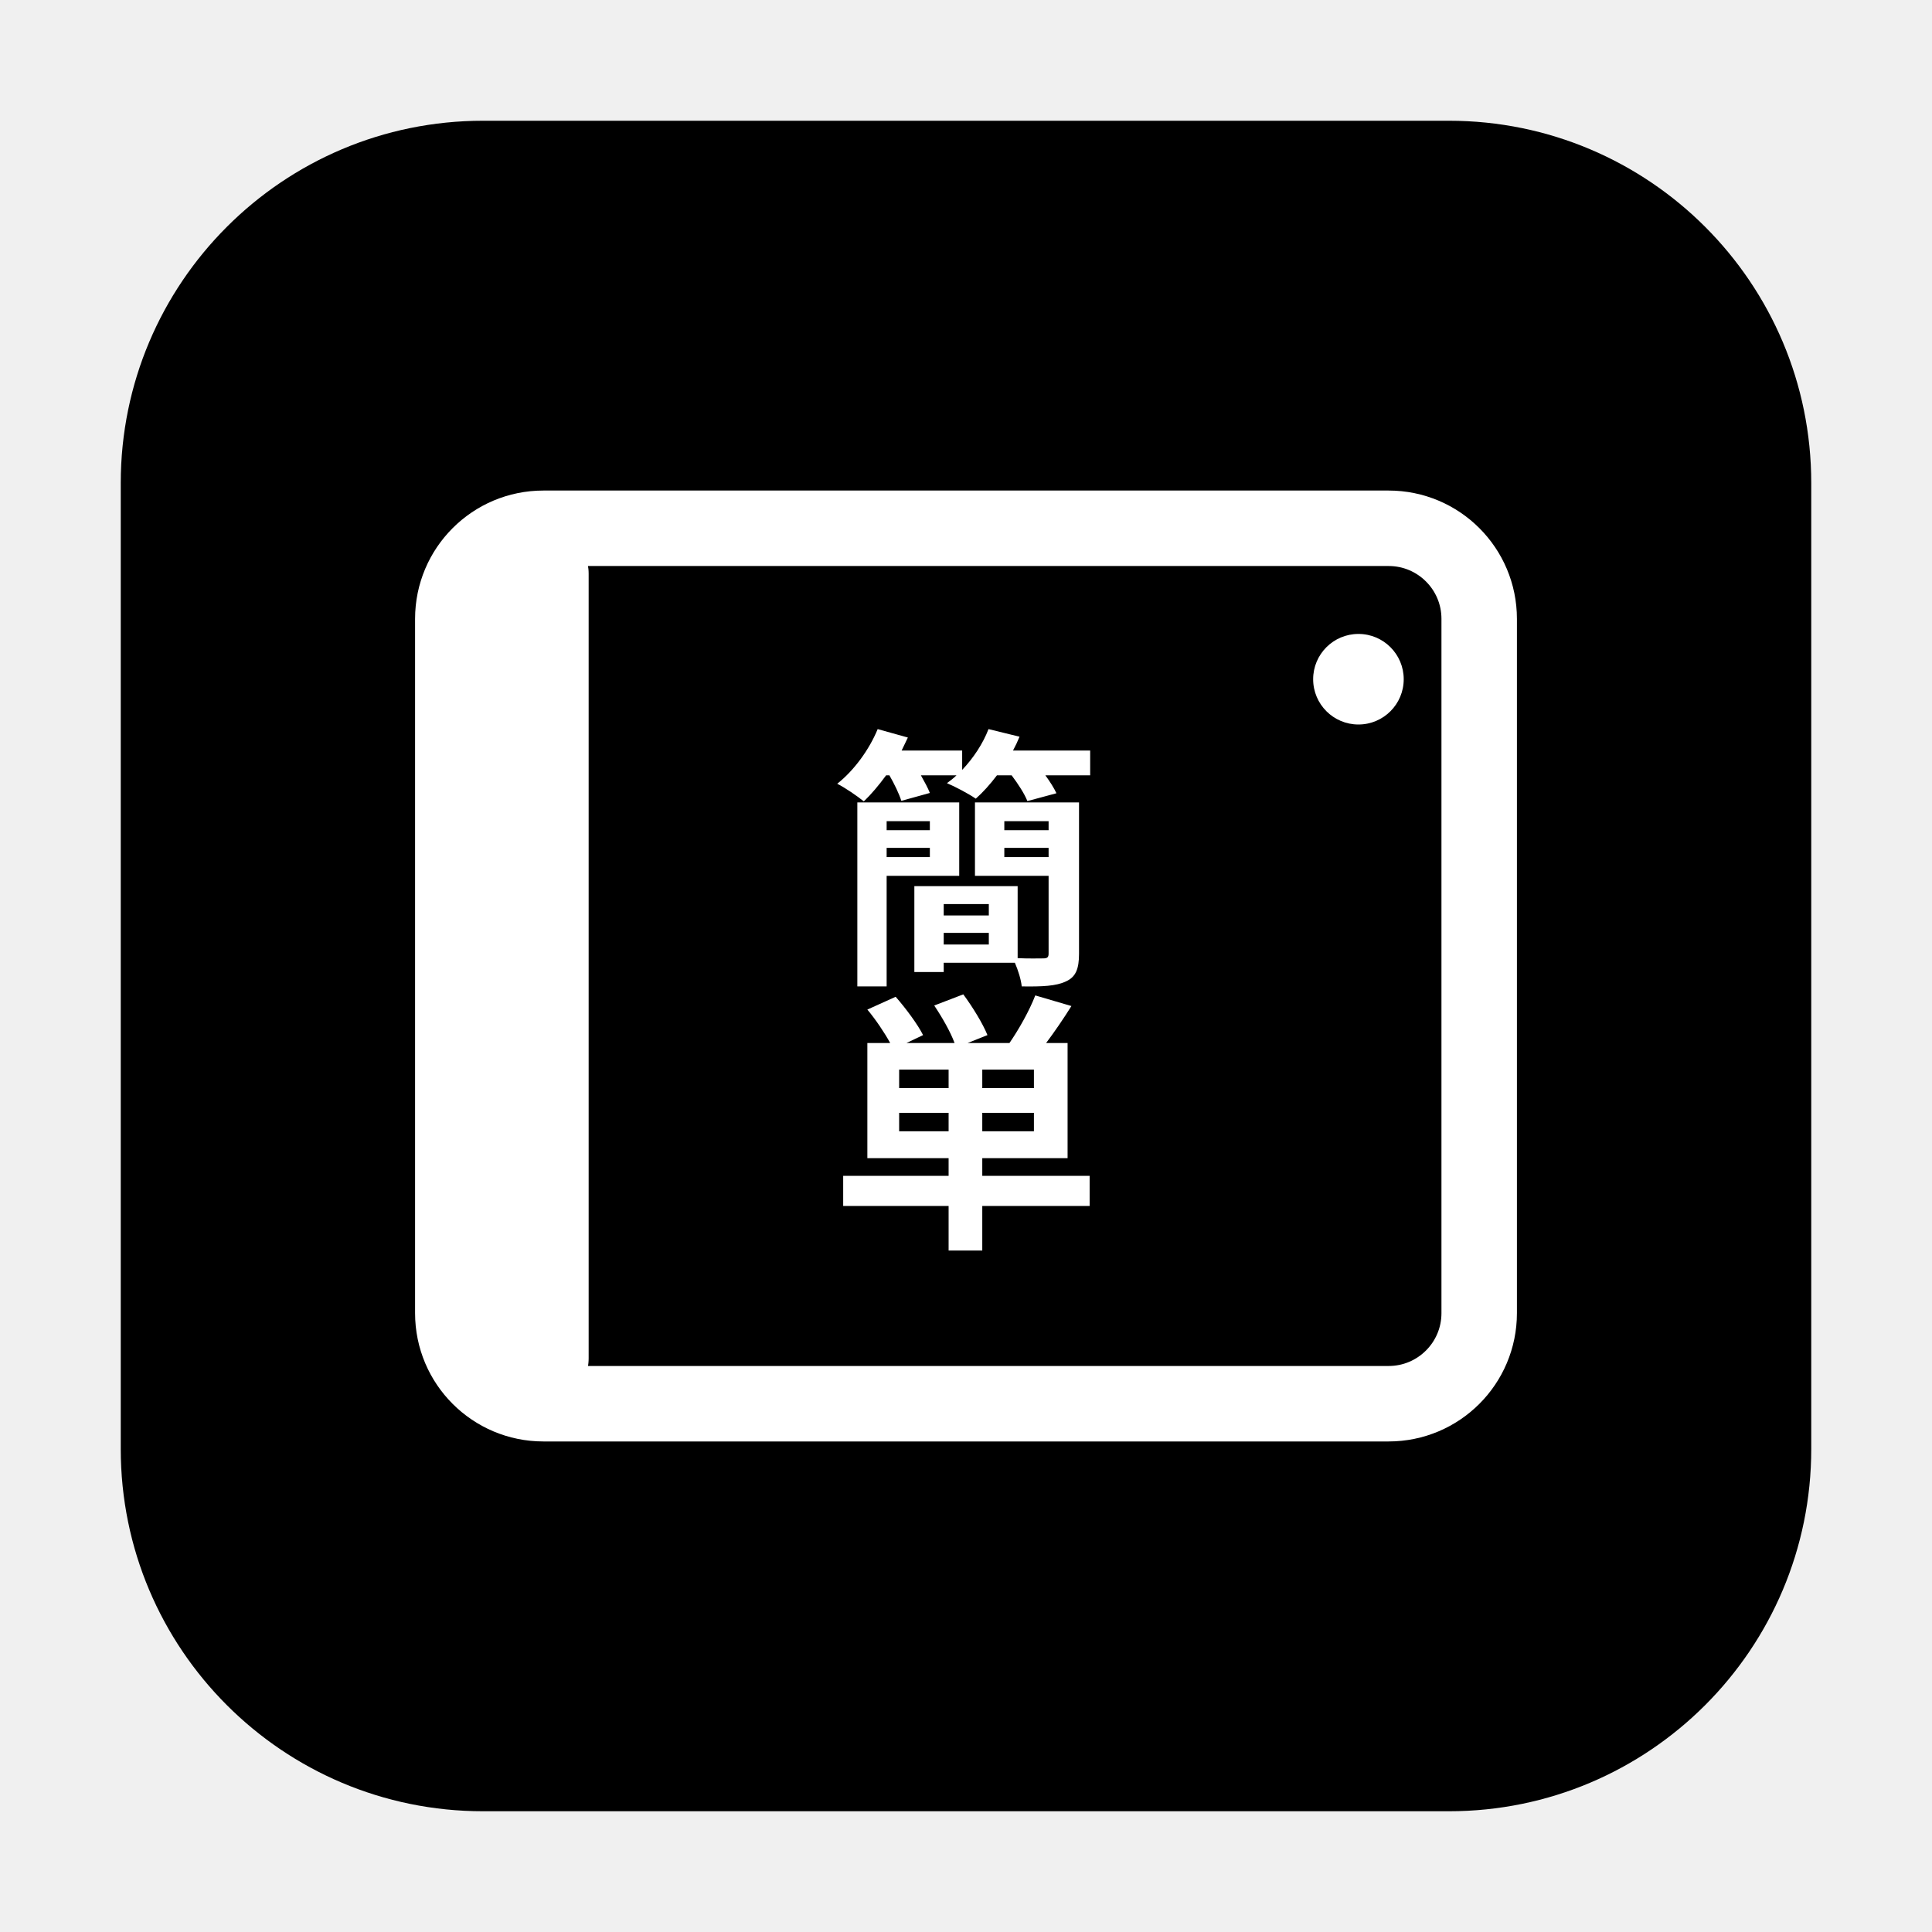
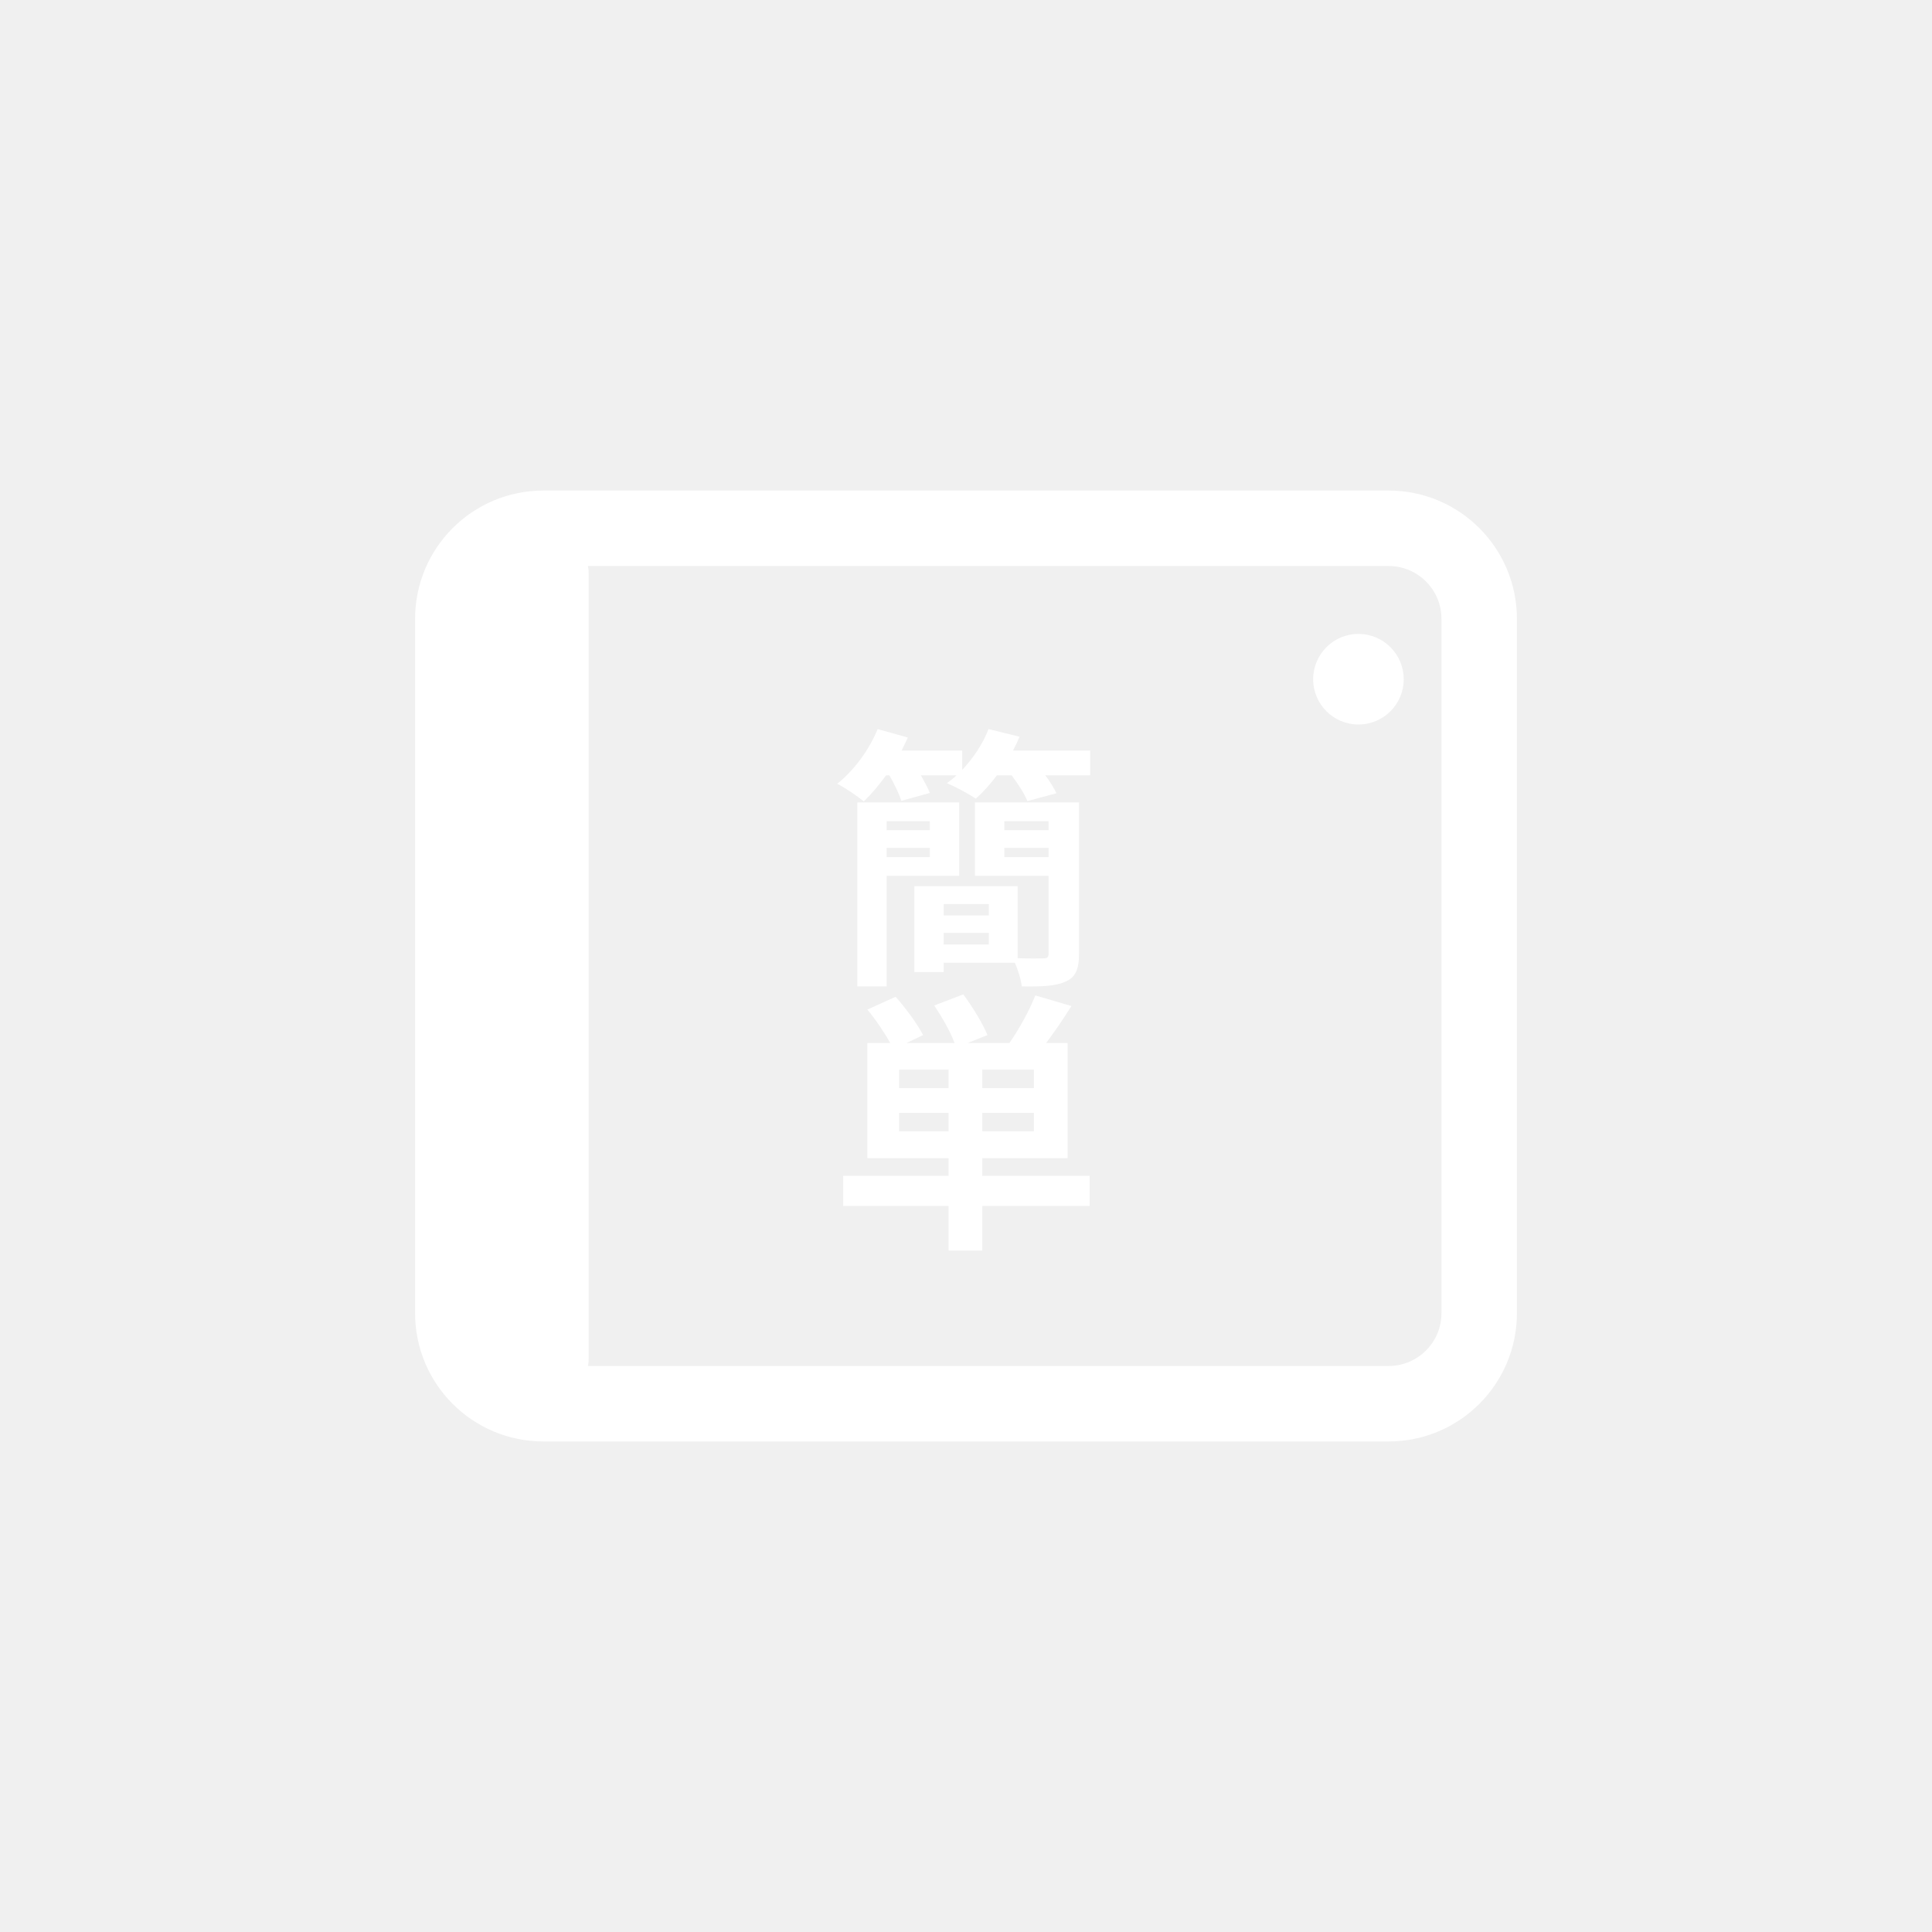
<svg xmlns="http://www.w3.org/2000/svg" width="512" height="512" viewBox="0 0 512 512">
-   <rect x="32" y="32" width="448" height="448" rx="96" fill="currentColor" />
  <rect x="120" y="140" width="272" height="232" rx="24" fill="none" stroke="white" stroke-width="20" />
  <rect x="120" y="140" width="36" height="232" rx="12" fill="white" />
  <text x="256" y="255" font-family="Noto Sans JP, Hiragino Sans, Arial, sans-serif" font-size="72" text-anchor="middle" fill="white" font-weight="700">
        簡
    </text>
  <text x="256" y="325" font-family="Noto Sans JP, Hiragino Sans, Arial, sans-serif" font-size="72" text-anchor="middle" fill="white" font-weight="700">
        単
    </text>
  <circle cx="360" cy="180" r="12" fill="white" />
</svg>
